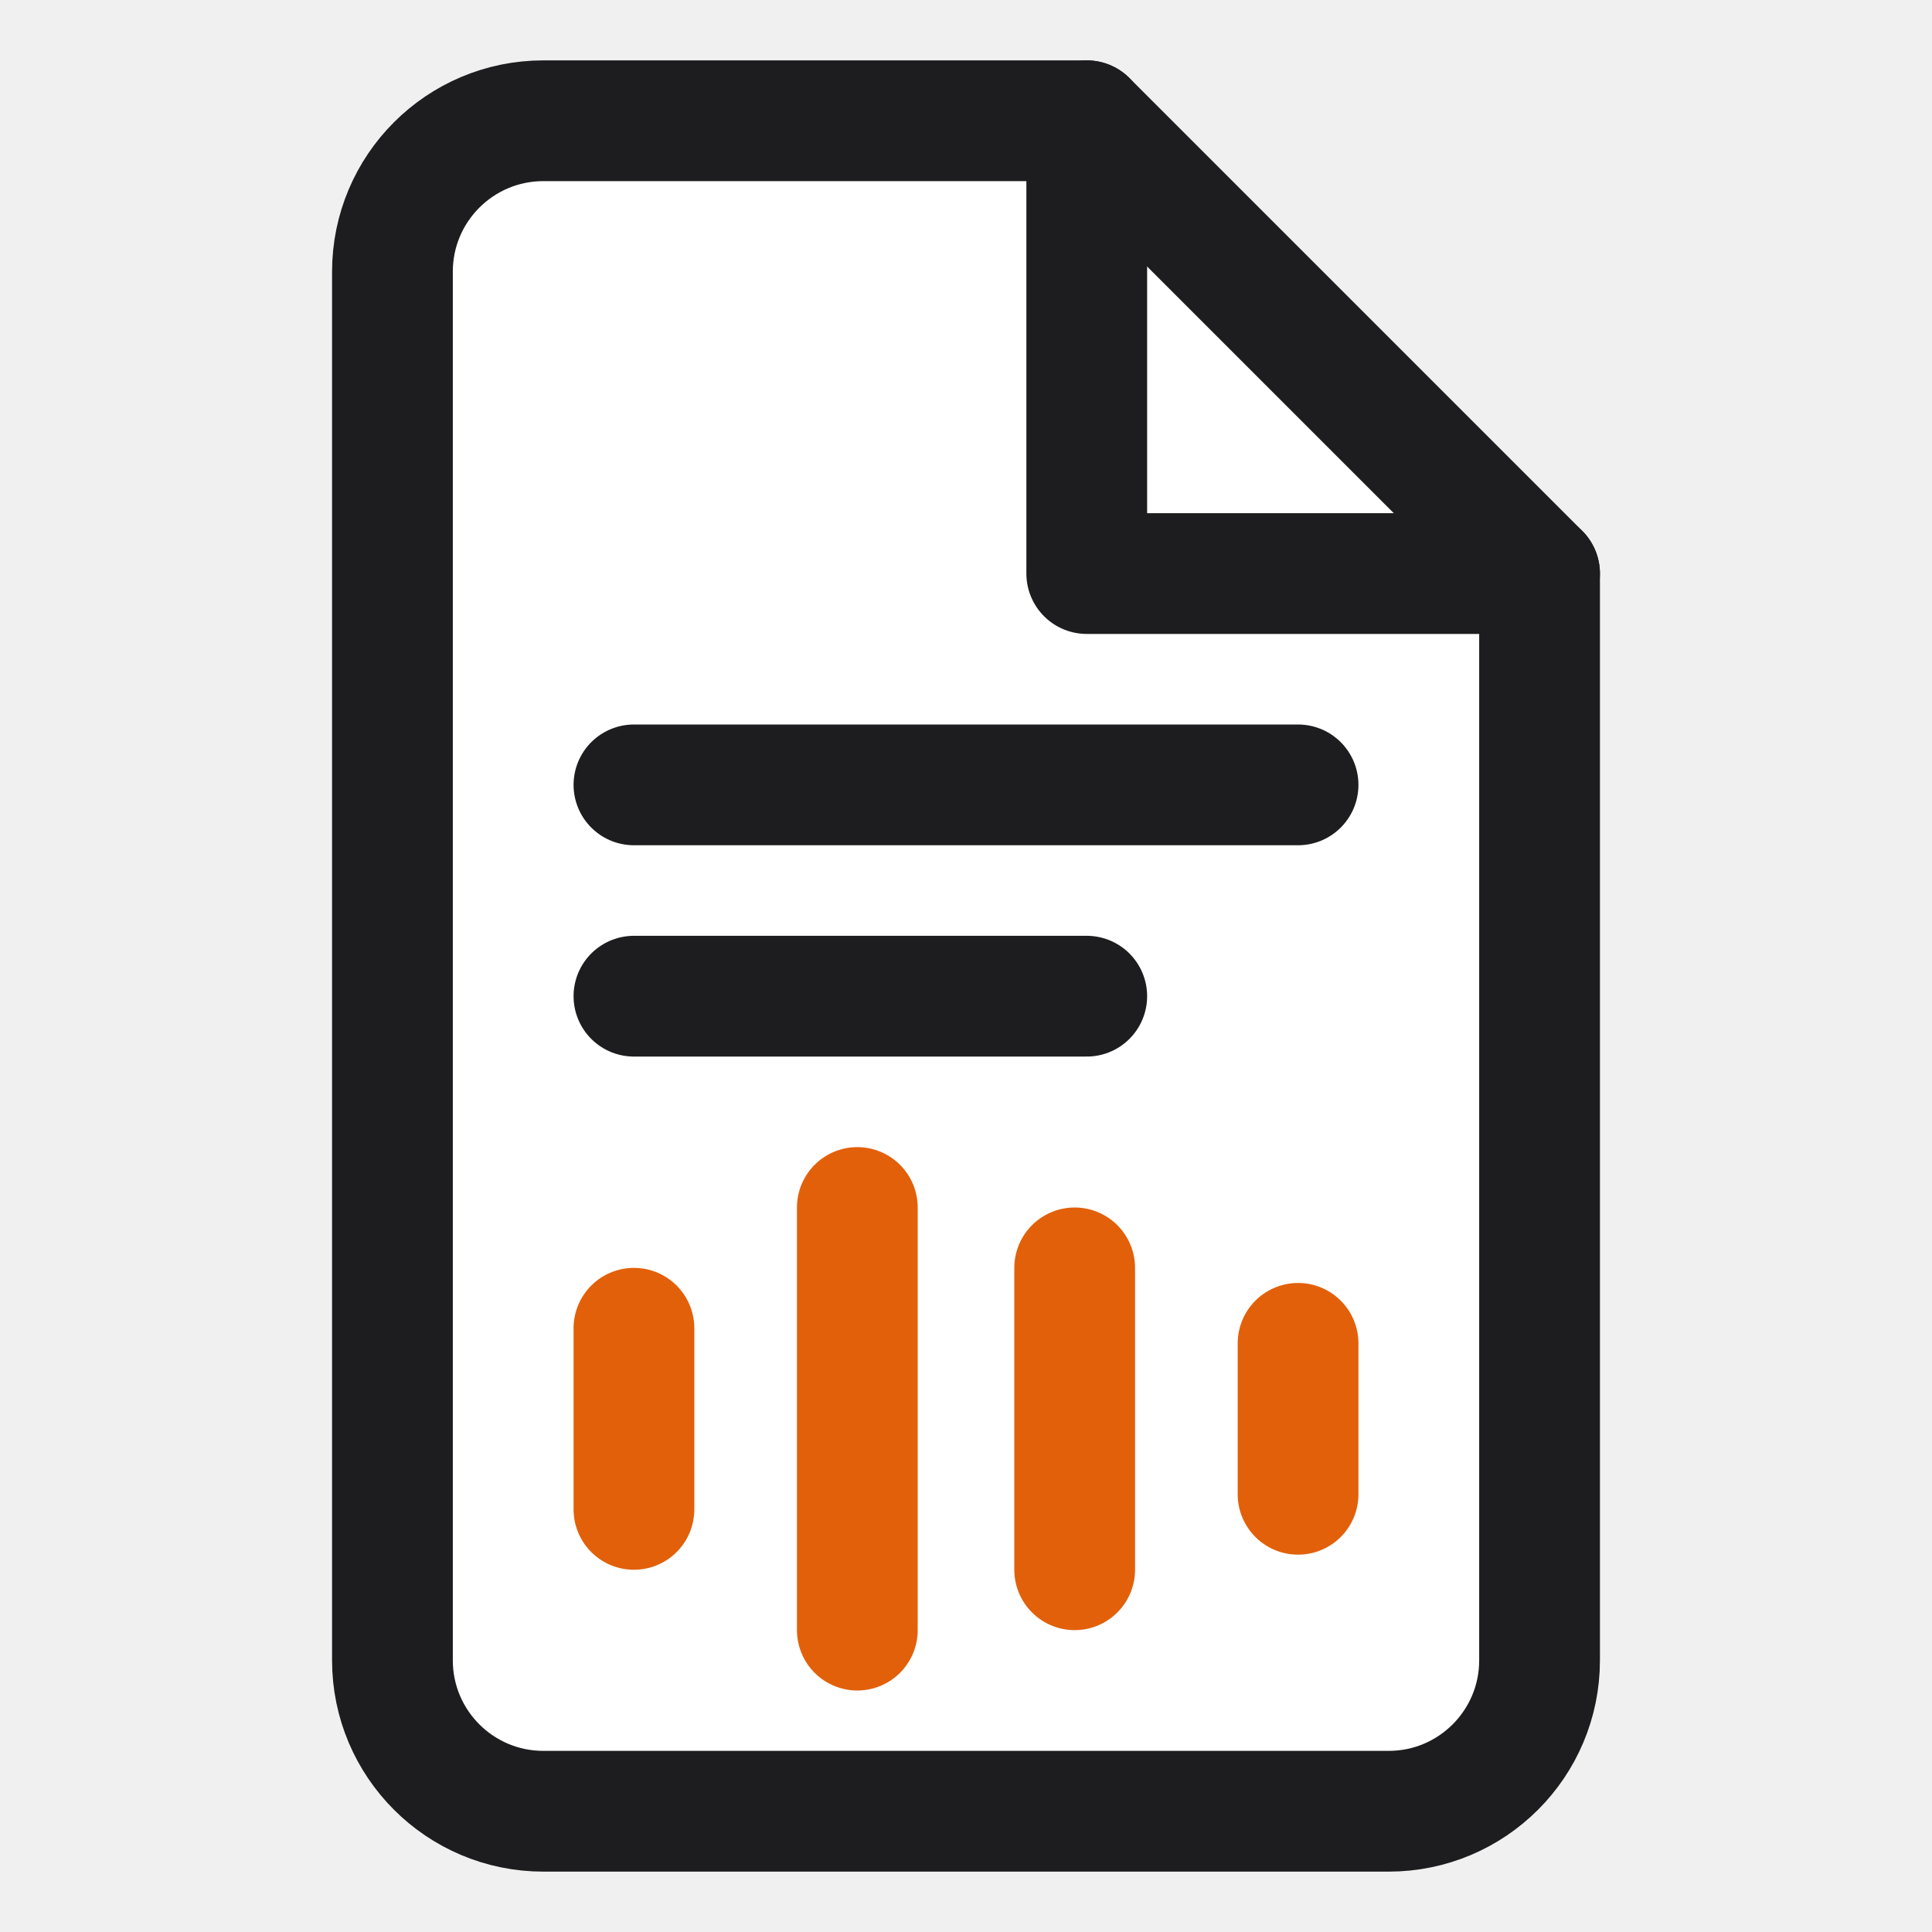
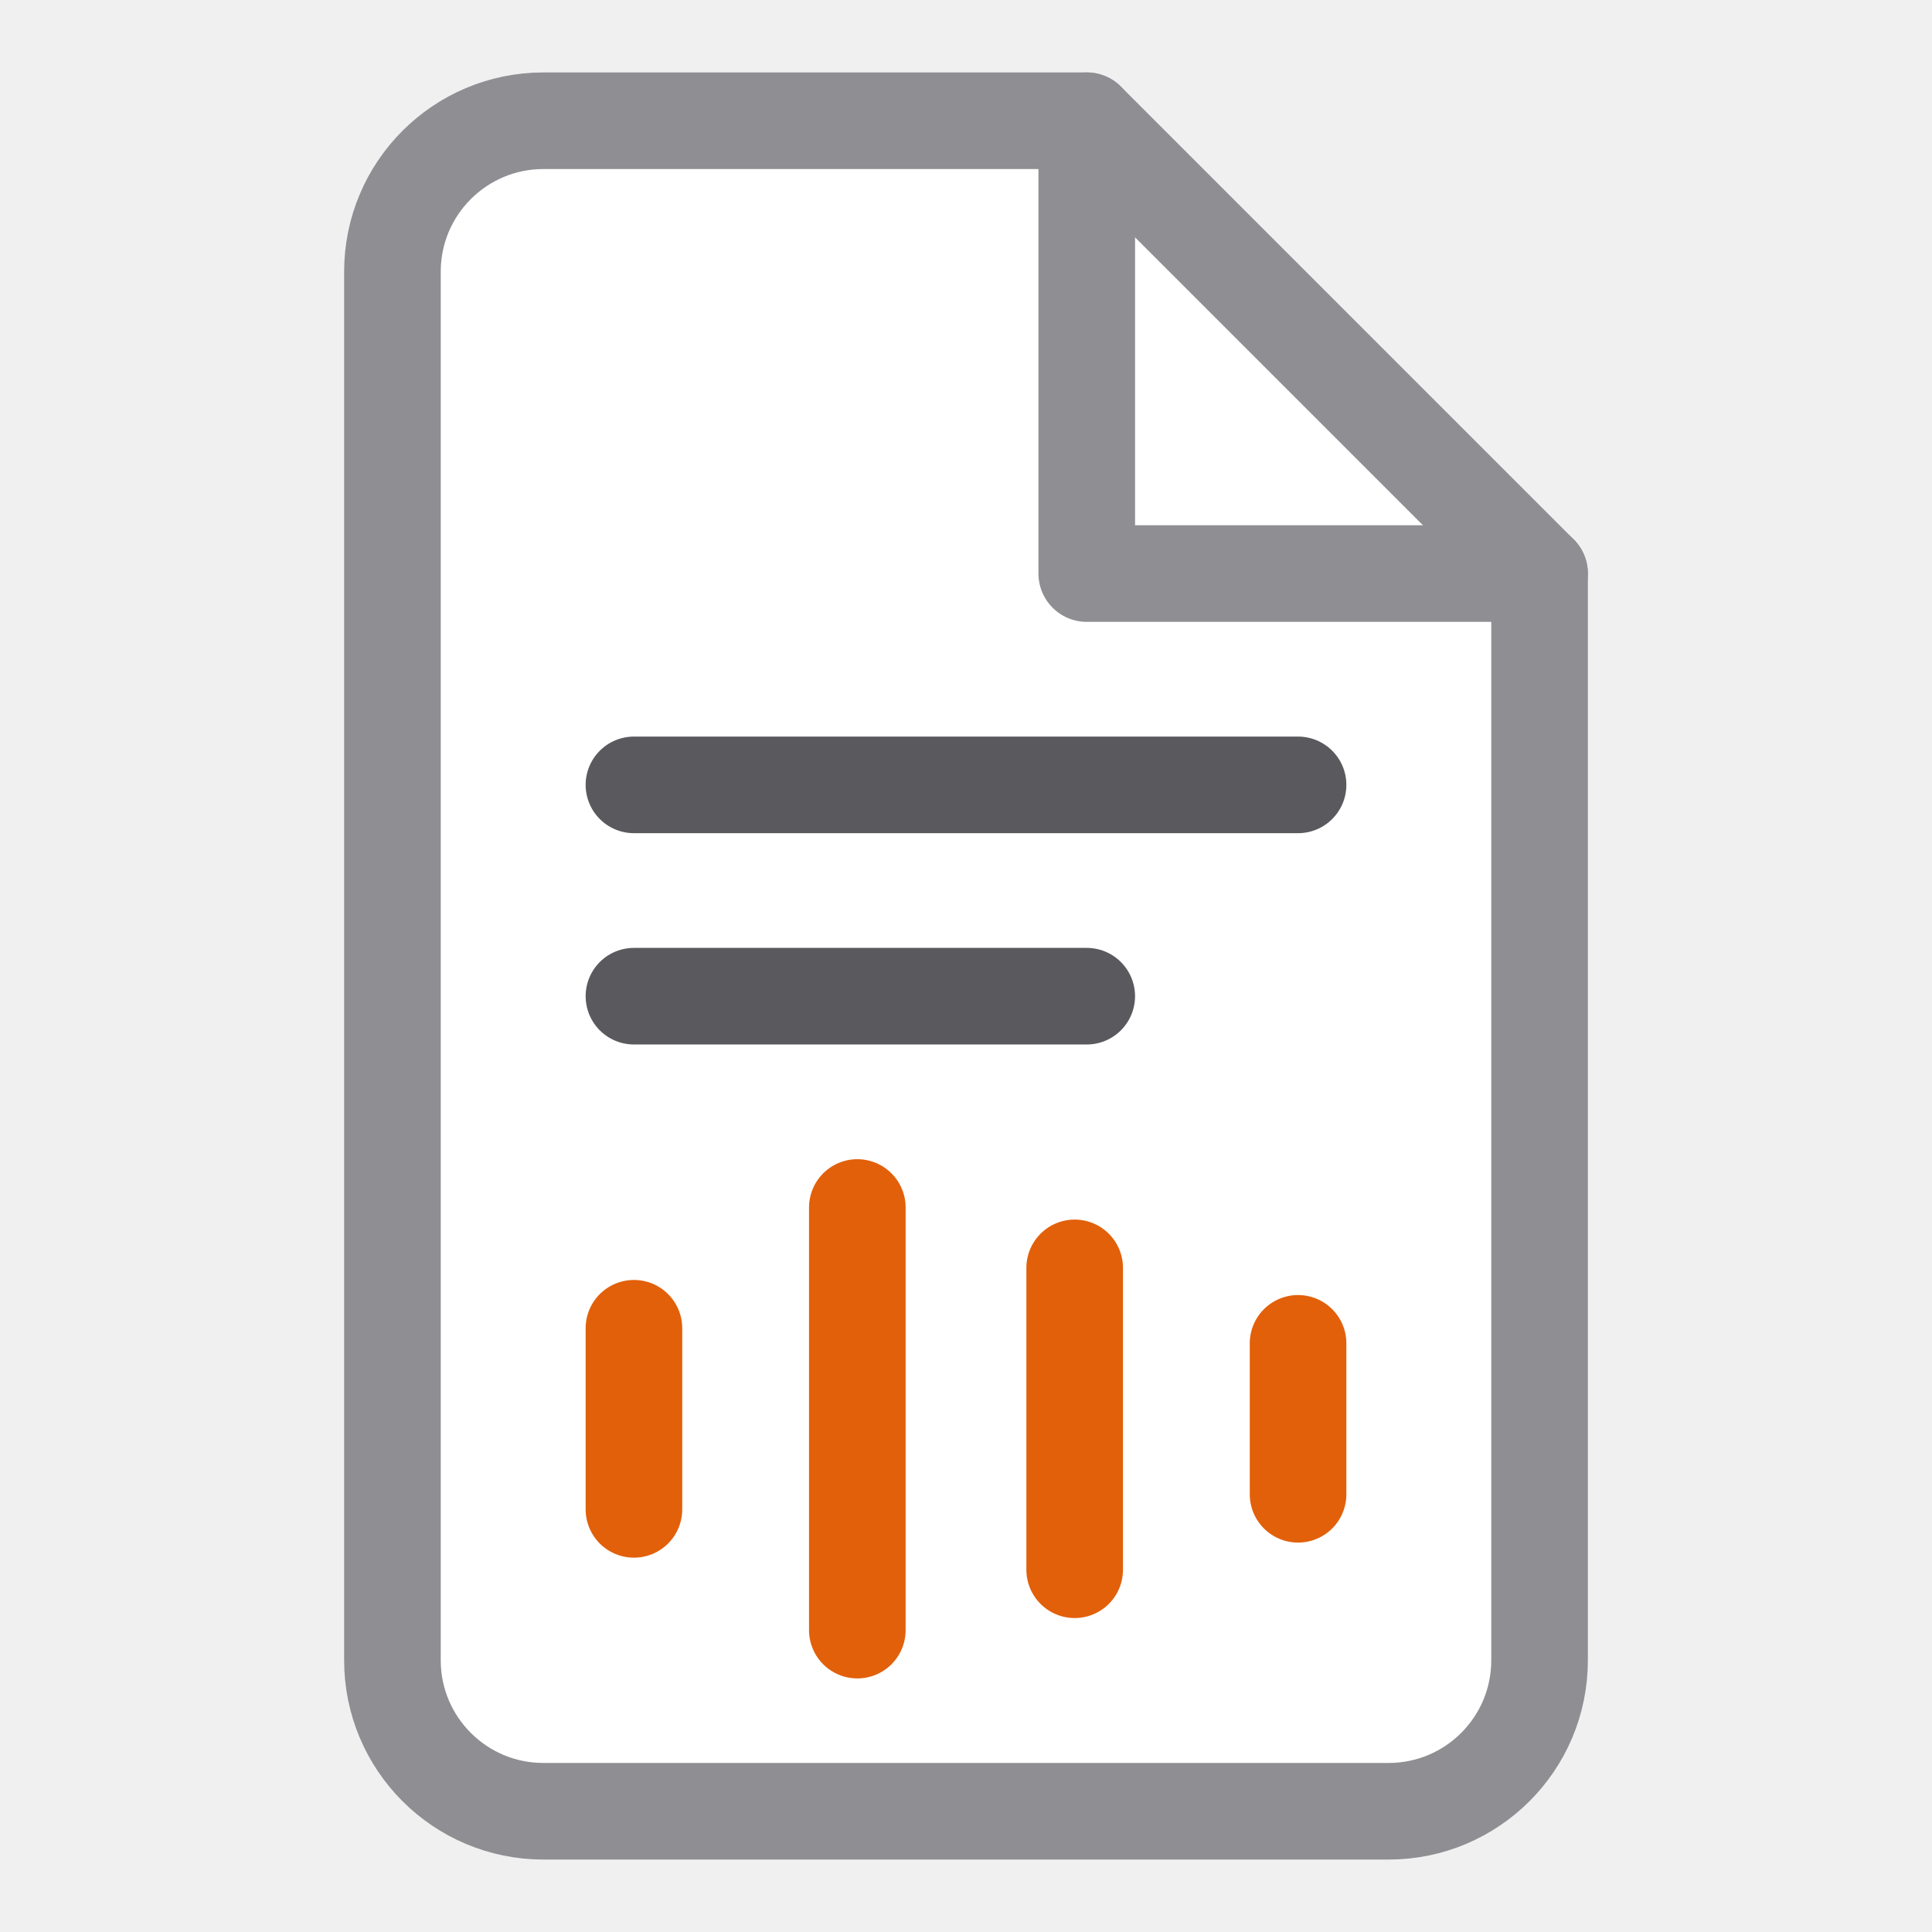
- <svg xmlns="http://www.w3.org/2000/svg" viewBox="0 0 32 32" width="32" height="32" fill="none" stroke-width="2" stroke-linecap="round" stroke-linejoin="round">
-   <path d="M18 2H9A2.5 2.5 0 0 0 6.5 4.5v23A2.5 2.5 0 0 0 9 30h14a2.5 2.5 0 0 0 2.5-2.5V9.5z" fill="#ffffff" stroke="#1d1d1f" />
-   <g stroke="#1d1d1f">
-     <path d="M18 2v7.5H25.5" />
+ <svg xmlns="http://www.w3.org/2000/svg" viewBox="0 0 32 32" width="32" height="32" fill="none" stroke-width="1.6" stroke-linecap="round" stroke-linejoin="round">
+   <path d="M18 2H9A2.5 2.5 0 0 0 6.5 4.5v23A2.5 2.5 0 0 0 9 30h14a2.5 2.5 0 0 0 2.5-2.5V9.5z" fill="#ffffff" stroke="#8e8e93" />
+   <path d="M18 2v7.5H25.5" stroke="#8e8e93" />
+   <g stroke="#5a5a5e">
    <path d="M10.5 13h11" />
    <path d="M10.5 16.5h7.5" />
  </g>
  <g stroke="#e2600a">
    <path d="M10.5 22v3" />
    <path d="M14.2 20v7" />
    <path d="M17.8 21v5" />
    <path d="M21.5 22.25v2.5" />
  </g>
</svg>
